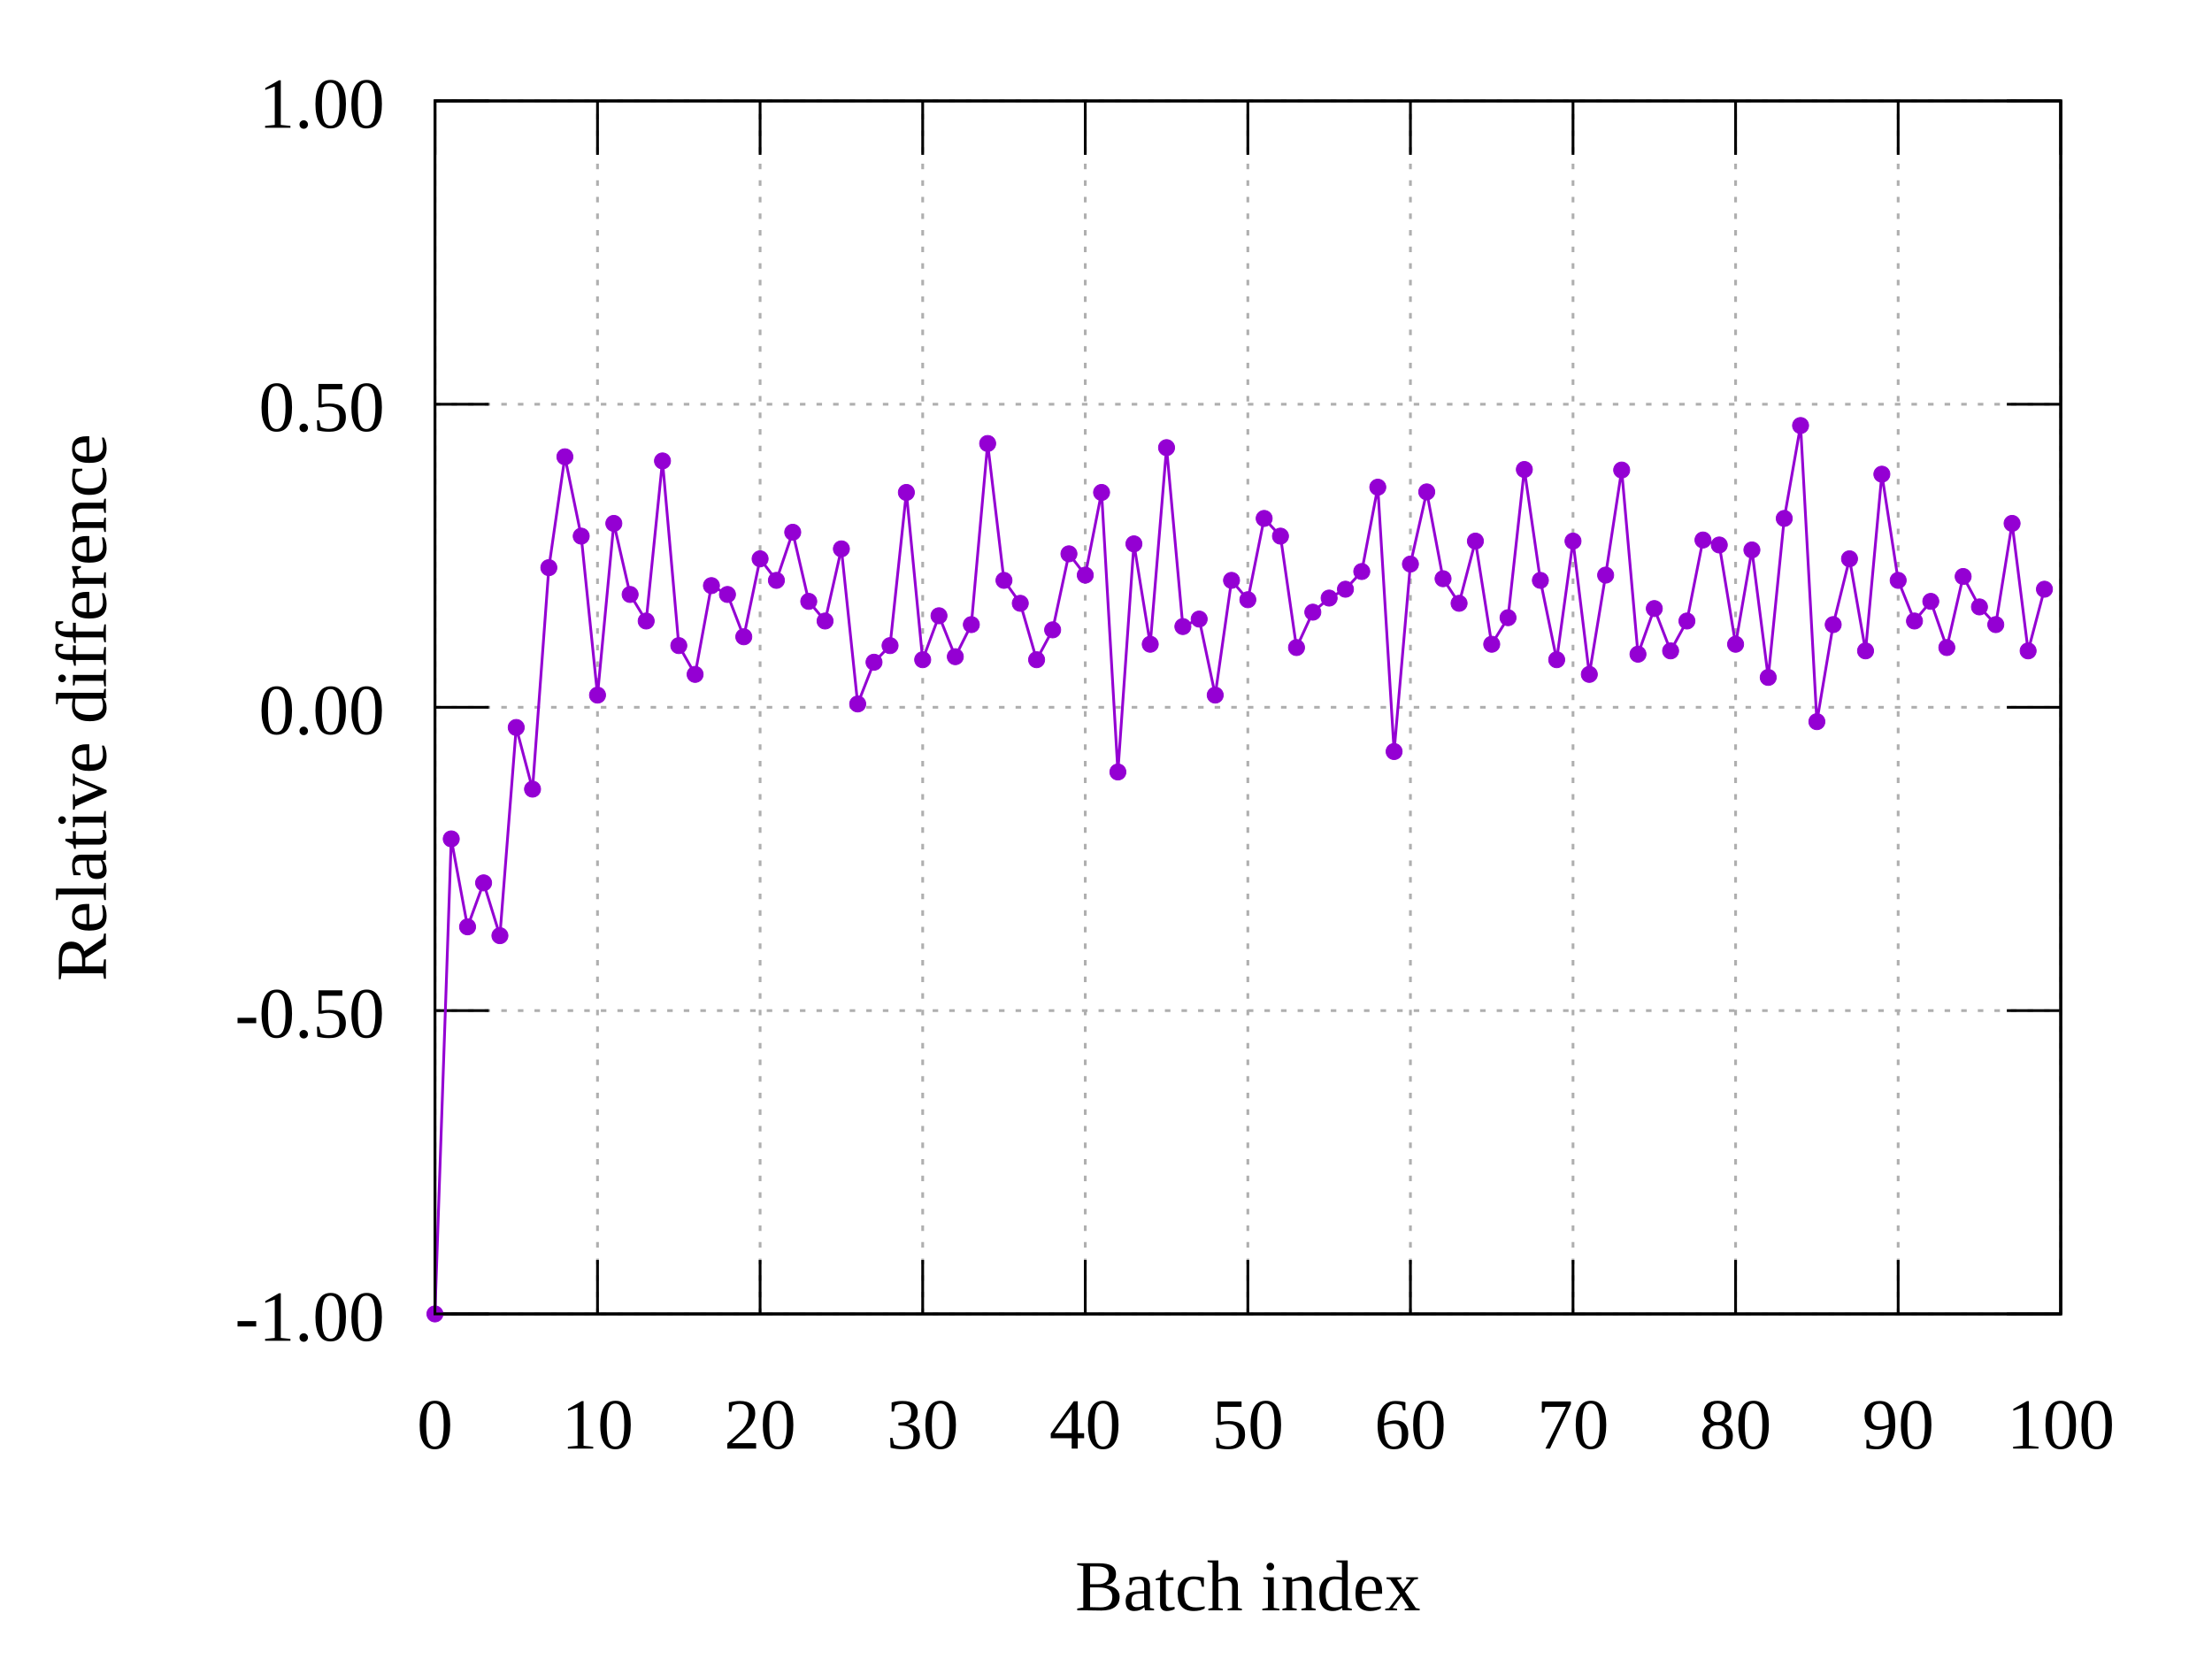
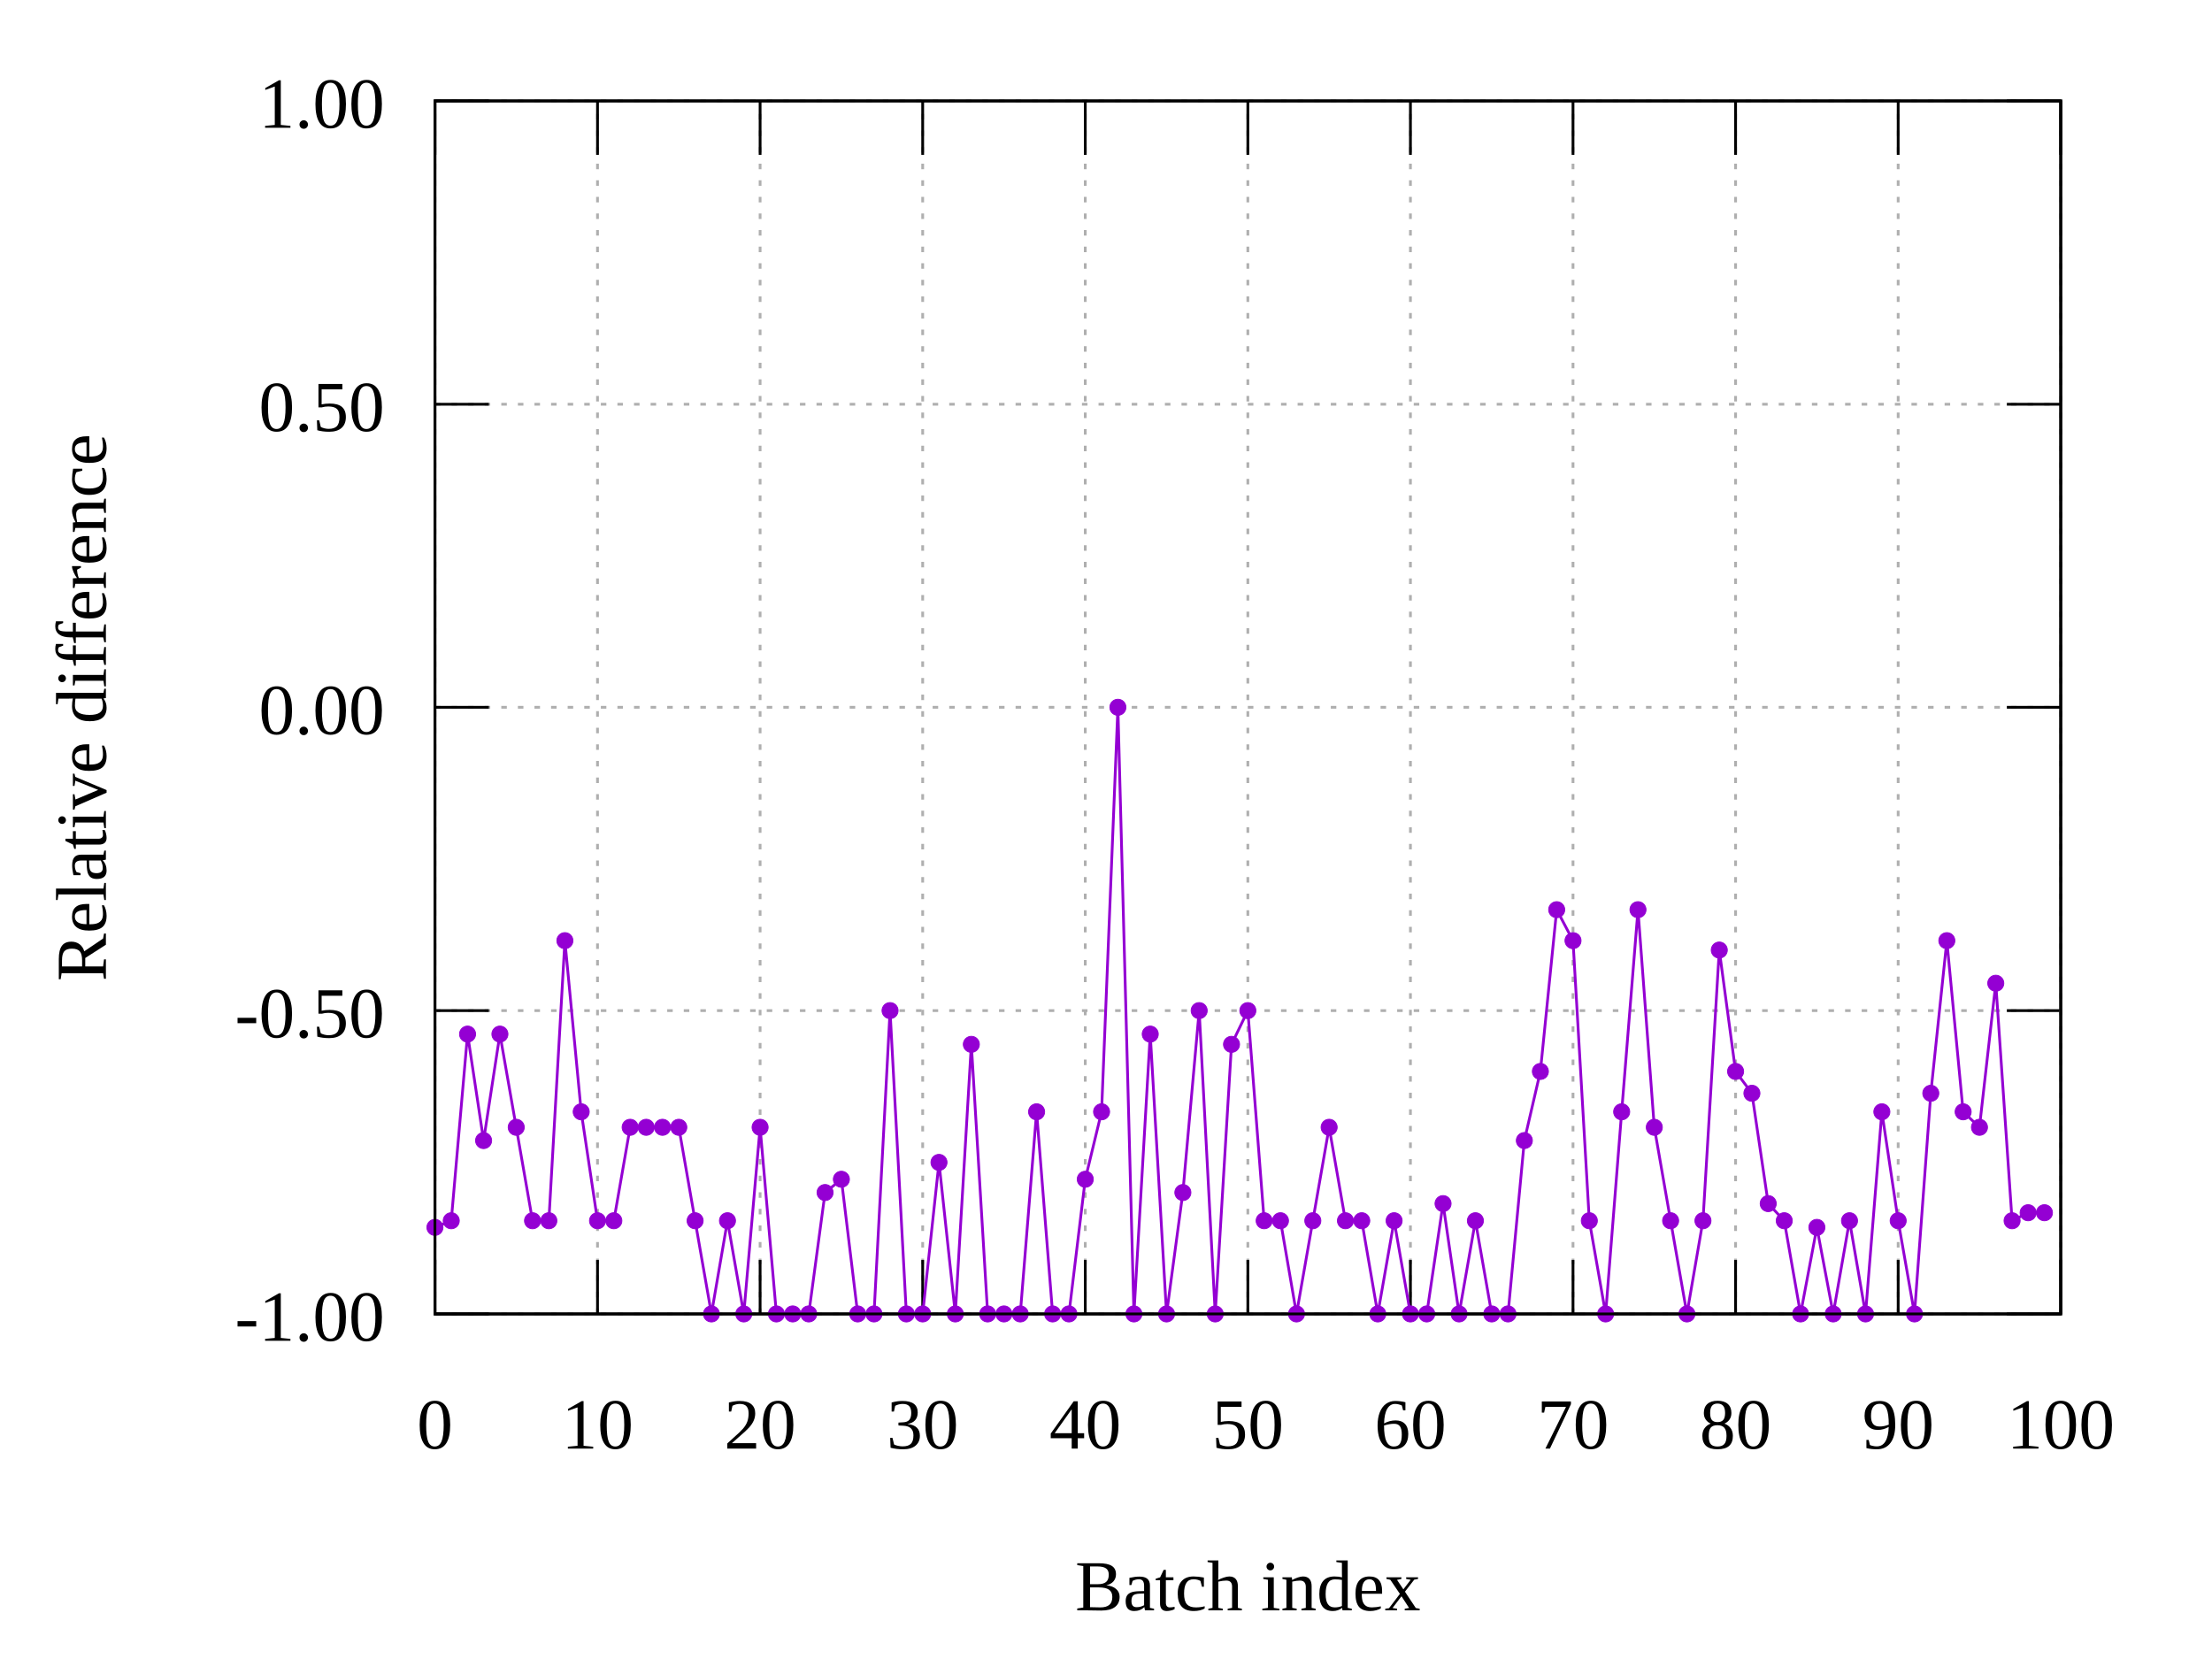
<svg xmlns="http://www.w3.org/2000/svg" xmlns:xlink="http://www.w3.org/1999/xlink" width="800" height="600" viewBox="0 0 800 600">
  <g id="gnuplot_canvas">
    <rect x="0" y="0" width="800" height="600" fill="none" />
    <defs>
      <circle id="gpDot" r="0.5" stroke-width="0.5" />
      <path id="gpPt0" stroke-width="0.103" stroke="currentColor" d="M-1,0 h2 M0,-1 v2" />
      <path id="gpPt1" stroke-width="0.103" stroke="currentColor" d="M-1,-1 L1,1 M1,-1 L-1,1" />
      <path id="gpPt2" stroke-width="0.103" stroke="currentColor" d="M-1,0 L1,0 M0,-1 L0,1 M-1,-1 L1,1 M-1,1 L1,-1" />
      <rect id="gpPt3" stroke-width="0.103" stroke="currentColor" x="-1" y="-1" width="2" height="2" />
      <rect id="gpPt4" stroke-width="0.103" stroke="currentColor" fill="currentColor" x="-1" y="-1" width="2" height="2" />
      <circle id="gpPt5" stroke-width="0.103" stroke="currentColor" cx="0" cy="0" r="1" />
      <use xlink:href="#gpPt5" id="gpPt6" fill="currentColor" stroke="none" />
      <path id="gpPt7" stroke-width="0.103" stroke="currentColor" d="M0,-1.33 L-1.33,0.67 L1.33,0.67 z" />
      <use xlink:href="#gpPt7" id="gpPt8" fill="currentColor" stroke="none" />
      <use xlink:href="#gpPt7" id="gpPt9" stroke="currentColor" transform="rotate(180)" />
      <use xlink:href="#gpPt9" id="gpPt10" fill="currentColor" stroke="none" />
      <use xlink:href="#gpPt3" id="gpPt11" stroke="currentColor" transform="rotate(45)" />
      <use xlink:href="#gpPt11" id="gpPt12" fill="currentColor" stroke="none" />
      <path id="gpPt13" stroke-width="0.103" stroke="currentColor" d="M0,1.330 L1.265,0.411 L0.782,-1.067 L-0.782,-1.076 L-1.265,0.411 z" />
      <use xlink:href="#gpPt13" id="gpPt14" fill="currentColor" stroke="none" />
      <filter id="textbox" filterUnits="objectBoundingBox" x="0" y="0" height="1" width="1">
        <feFlood flood-color="white" flood-opacity="1" result="bgnd" />
        <feComposite in="SourceGraphic" in2="bgnd" operator="atop" />
      </filter>
      <filter id="greybox" filterUnits="objectBoundingBox" x="0" y="0" height="1" width="1">
        <feFlood flood-color="lightgrey" flood-opacity="1" result="grey" />
        <feComposite in="SourceGraphic" in2="grey" operator="atop" />
      </filter>
    </defs>
    <g fill="none" color="white" stroke="currentColor" stroke-width="1.00" stroke-linecap="butt" stroke-linejoin="miter">
</g>
    <g fill="none" color="black" stroke="currentColor" stroke-width="1.00" stroke-linecap="butt" stroke-linejoin="miter">
</g>
    <g fill="none" color="gray" stroke="currentColor" stroke-width="1.00" stroke-linecap="butt" stroke-linejoin="miter">
      <path stroke="rgb(175, 175, 175)" stroke-dasharray="2,4" class="gridline" d="M157.3,475.2 L745.3,475.2  " />
    </g>
    <g fill="none" color="black" stroke="currentColor" stroke-width="1.00" stroke-linecap="butt" stroke-linejoin="miter">
      <path stroke="black" d="M157.3,475.2 L176.8,475.2 M745.3,475.2 L725.8,475.2  " />
      <g transform="translate(139.1,484.9)" stroke="none" fill="black" font-family="Times New Roman" font-size="26.00" text-anchor="end">
        <text>
          <tspan font-family="Times New Roman">-1.00</tspan>
        </text>
      </g>
    </g>
    <g fill="none" color="black" stroke="currentColor" stroke-width="1.00" stroke-linecap="butt" stroke-linejoin="miter">
</g>
    <g fill="none" color="gray" stroke="currentColor" stroke-width="1.00" stroke-linecap="butt" stroke-linejoin="miter">
      <path stroke="rgb(175, 175, 175)" stroke-dasharray="2,4" class="gridline" d="M157.3,365.5 L745.3,365.5  " />
    </g>
    <g fill="none" color="black" stroke="currentColor" stroke-width="1.00" stroke-linecap="butt" stroke-linejoin="miter">
      <path stroke="black" d="M157.3,365.5 L176.8,365.5 M745.3,365.5 L725.8,365.5  " />
      <g transform="translate(139.1,375.2)" stroke="none" fill="black" font-family="Times New Roman" font-size="26.00" text-anchor="end">
        <text>
          <tspan font-family="Times New Roman">-0.50</tspan>
        </text>
      </g>
    </g>
    <g fill="none" color="black" stroke="currentColor" stroke-width="1.00" stroke-linecap="butt" stroke-linejoin="miter">
</g>
    <g fill="none" color="gray" stroke="currentColor" stroke-width="1.00" stroke-linecap="butt" stroke-linejoin="miter">
      <path stroke="rgb(175, 175, 175)" stroke-dasharray="2,4" class="gridline" d="M157.3,255.8 L745.3,255.8  " />
    </g>
    <g fill="none" color="black" stroke="currentColor" stroke-width="1.00" stroke-linecap="butt" stroke-linejoin="miter">
      <path stroke="black" d="M157.3,255.8 L176.8,255.8 M745.3,255.8 L725.8,255.8  " />
      <g transform="translate(139.1,265.5)" stroke="none" fill="black" font-family="Times New Roman" font-size="26.00" text-anchor="end">
        <text>
          <tspan font-family="Times New Roman">0.00</tspan>
        </text>
      </g>
    </g>
    <g fill="none" color="black" stroke="currentColor" stroke-width="1.00" stroke-linecap="butt" stroke-linejoin="miter">
</g>
    <g fill="none" color="gray" stroke="currentColor" stroke-width="1.00" stroke-linecap="butt" stroke-linejoin="miter">
      <path stroke="rgb(175, 175, 175)" stroke-dasharray="2,4" class="gridline" d="M157.3,146.2 L745.3,146.2  " />
    </g>
    <g fill="none" color="black" stroke="currentColor" stroke-width="1.00" stroke-linecap="butt" stroke-linejoin="miter">
      <path stroke="black" d="M157.3,146.2 L176.8,146.2 M745.3,146.2 L725.8,146.2  " />
      <g transform="translate(139.1,155.9)" stroke="none" fill="black" font-family="Times New Roman" font-size="26.00" text-anchor="end">
        <text>
          <tspan font-family="Times New Roman">0.50</tspan>
        </text>
      </g>
    </g>
    <g fill="none" color="black" stroke="currentColor" stroke-width="1.00" stroke-linecap="butt" stroke-linejoin="miter">
</g>
    <g fill="none" color="gray" stroke="currentColor" stroke-width="1.00" stroke-linecap="butt" stroke-linejoin="miter">
      <path stroke="rgb(175, 175, 175)" stroke-dasharray="2,4" class="gridline" d="M157.3,36.5 L745.3,36.5  " />
    </g>
    <g fill="none" color="black" stroke="currentColor" stroke-width="1.00" stroke-linecap="butt" stroke-linejoin="miter">
      <path stroke="black" d="M157.3,36.5 L176.8,36.5 M745.3,36.5 L725.8,36.5  " />
      <g transform="translate(139.1,46.2)" stroke="none" fill="black" font-family="Times New Roman" font-size="26.00" text-anchor="end">
        <text>
          <tspan font-family="Times New Roman">1.00</tspan>
        </text>
      </g>
    </g>
    <g fill="none" color="black" stroke="currentColor" stroke-width="1.00" stroke-linecap="butt" stroke-linejoin="miter">
</g>
    <g fill="none" color="gray" stroke="currentColor" stroke-width="1.00" stroke-linecap="butt" stroke-linejoin="miter">
      <path stroke="rgb(175, 175, 175)" stroke-dasharray="2,4" class="gridline" d="M157.3,475.2 L157.3,36.5  " />
    </g>
    <g fill="none" color="black" stroke="currentColor" stroke-width="1.00" stroke-linecap="butt" stroke-linejoin="miter">
      <path stroke="black" d="M157.3,475.2 L157.3,455.7 M157.3,36.5 L157.3,56.0  " />
      <g transform="translate(157.3,523.9)" stroke="none" fill="black" font-family="Times New Roman" font-size="26.00" text-anchor="middle">
        <text>
          <tspan font-family="Times New Roman"> 0</tspan>
        </text>
      </g>
    </g>
    <g fill="none" color="black" stroke="currentColor" stroke-width="1.00" stroke-linecap="butt" stroke-linejoin="miter">
</g>
    <g fill="none" color="gray" stroke="currentColor" stroke-width="1.00" stroke-linecap="butt" stroke-linejoin="miter">
      <path stroke="rgb(175, 175, 175)" stroke-dasharray="2,4" class="gridline" d="M216.1,475.2 L216.1,36.5  " />
    </g>
    <g fill="none" color="black" stroke="currentColor" stroke-width="1.00" stroke-linecap="butt" stroke-linejoin="miter">
      <path stroke="black" d="M216.1,475.2 L216.1,455.7 M216.1,36.5 L216.1,56.0  " />
      <g transform="translate(216.1,523.9)" stroke="none" fill="black" font-family="Times New Roman" font-size="26.00" text-anchor="middle">
        <text>
          <tspan font-family="Times New Roman"> 10</tspan>
        </text>
      </g>
    </g>
    <g fill="none" color="black" stroke="currentColor" stroke-width="1.00" stroke-linecap="butt" stroke-linejoin="miter">
</g>
    <g fill="none" color="gray" stroke="currentColor" stroke-width="1.00" stroke-linecap="butt" stroke-linejoin="miter">
      <path stroke="rgb(175, 175, 175)" stroke-dasharray="2,4" class="gridline" d="M274.9,475.2 L274.9,36.5  " />
    </g>
    <g fill="none" color="black" stroke="currentColor" stroke-width="1.00" stroke-linecap="butt" stroke-linejoin="miter">
      <path stroke="black" d="M274.9,475.2 L274.9,455.7 M274.9,36.5 L274.9,56.0  " />
      <g transform="translate(274.9,523.9)" stroke="none" fill="black" font-family="Times New Roman" font-size="26.00" text-anchor="middle">
        <text>
          <tspan font-family="Times New Roman"> 20</tspan>
        </text>
      </g>
    </g>
    <g fill="none" color="black" stroke="currentColor" stroke-width="1.00" stroke-linecap="butt" stroke-linejoin="miter">
</g>
    <g fill="none" color="gray" stroke="currentColor" stroke-width="1.00" stroke-linecap="butt" stroke-linejoin="miter">
      <path stroke="rgb(175, 175, 175)" stroke-dasharray="2,4" class="gridline" d="M333.7,475.2 L333.7,36.5  " />
    </g>
    <g fill="none" color="black" stroke="currentColor" stroke-width="1.00" stroke-linecap="butt" stroke-linejoin="miter">
      <path stroke="black" d="M333.7,475.2 L333.7,455.7 M333.7,36.5 L333.7,56.0  " />
      <g transform="translate(333.7,523.9)" stroke="none" fill="black" font-family="Times New Roman" font-size="26.00" text-anchor="middle">
        <text>
          <tspan font-family="Times New Roman"> 30</tspan>
        </text>
      </g>
    </g>
    <g fill="none" color="black" stroke="currentColor" stroke-width="1.00" stroke-linecap="butt" stroke-linejoin="miter">
</g>
    <g fill="none" color="gray" stroke="currentColor" stroke-width="1.00" stroke-linecap="butt" stroke-linejoin="miter">
      <path stroke="rgb(175, 175, 175)" stroke-dasharray="2,4" class="gridline" d="M392.5,475.2 L392.5,36.5  " />
    </g>
    <g fill="none" color="black" stroke="currentColor" stroke-width="1.00" stroke-linecap="butt" stroke-linejoin="miter">
      <path stroke="black" d="M392.5,475.2 L392.5,455.7 M392.5,36.5 L392.5,56.0  " />
      <g transform="translate(392.5,523.9)" stroke="none" fill="black" font-family="Times New Roman" font-size="26.00" text-anchor="middle">
        <text>
          <tspan font-family="Times New Roman"> 40</tspan>
        </text>
      </g>
    </g>
    <g fill="none" color="black" stroke="currentColor" stroke-width="1.00" stroke-linecap="butt" stroke-linejoin="miter">
</g>
    <g fill="none" color="gray" stroke="currentColor" stroke-width="1.00" stroke-linecap="butt" stroke-linejoin="miter">
      <path stroke="rgb(175, 175, 175)" stroke-dasharray="2,4" class="gridline" d="M451.3,475.2 L451.3,36.5  " />
    </g>
    <g fill="none" color="black" stroke="currentColor" stroke-width="1.00" stroke-linecap="butt" stroke-linejoin="miter">
      <path stroke="black" d="M451.3,475.2 L451.3,455.7 M451.3,36.5 L451.3,56.0  " />
      <g transform="translate(451.3,523.9)" stroke="none" fill="black" font-family="Times New Roman" font-size="26.00" text-anchor="middle">
        <text>
          <tspan font-family="Times New Roman"> 50</tspan>
        </text>
      </g>
    </g>
    <g fill="none" color="black" stroke="currentColor" stroke-width="1.00" stroke-linecap="butt" stroke-linejoin="miter">
</g>
    <g fill="none" color="gray" stroke="currentColor" stroke-width="1.00" stroke-linecap="butt" stroke-linejoin="miter">
      <path stroke="rgb(175, 175, 175)" stroke-dasharray="2,4" class="gridline" d="M510.1,475.2 L510.1,36.5  " />
    </g>
    <g fill="none" color="black" stroke="currentColor" stroke-width="1.00" stroke-linecap="butt" stroke-linejoin="miter">
      <path stroke="black" d="M510.1,475.2 L510.1,455.7 M510.1,36.5 L510.1,56.0  " />
      <g transform="translate(510.1,523.9)" stroke="none" fill="black" font-family="Times New Roman" font-size="26.00" text-anchor="middle">
        <text>
          <tspan font-family="Times New Roman"> 60</tspan>
        </text>
      </g>
    </g>
    <g fill="none" color="black" stroke="currentColor" stroke-width="1.00" stroke-linecap="butt" stroke-linejoin="miter">
</g>
    <g fill="none" color="gray" stroke="currentColor" stroke-width="1.00" stroke-linecap="butt" stroke-linejoin="miter">
      <path stroke="rgb(175, 175, 175)" stroke-dasharray="2,4" class="gridline" d="M568.9,475.2 L568.9,36.5  " />
    </g>
    <g fill="none" color="black" stroke="currentColor" stroke-width="1.00" stroke-linecap="butt" stroke-linejoin="miter">
      <path stroke="black" d="M568.9,475.2 L568.9,455.7 M568.9,36.5 L568.9,56.0  " />
      <g transform="translate(568.9,523.9)" stroke="none" fill="black" font-family="Times New Roman" font-size="26.00" text-anchor="middle">
        <text>
          <tspan font-family="Times New Roman"> 70</tspan>
        </text>
      </g>
    </g>
    <g fill="none" color="black" stroke="currentColor" stroke-width="1.00" stroke-linecap="butt" stroke-linejoin="miter">
</g>
    <g fill="none" color="gray" stroke="currentColor" stroke-width="1.00" stroke-linecap="butt" stroke-linejoin="miter">
      <path stroke="rgb(175, 175, 175)" stroke-dasharray="2,4" class="gridline" d="M627.7,475.2 L627.7,56.0 L627.7,36.5  " />
    </g>
    <g fill="none" color="black" stroke="currentColor" stroke-width="1.00" stroke-linecap="butt" stroke-linejoin="miter">
      <path stroke="black" d="M627.7,475.2 L627.7,455.7 M627.7,36.5 L627.7,56.0  " />
      <g transform="translate(627.7,523.9)" stroke="none" fill="black" font-family="Times New Roman" font-size="26.00" text-anchor="middle">
        <text>
          <tspan font-family="Times New Roman"> 80</tspan>
        </text>
      </g>
    </g>
    <g fill="none" color="black" stroke="currentColor" stroke-width="1.00" stroke-linecap="butt" stroke-linejoin="miter">
</g>
    <g fill="none" color="gray" stroke="currentColor" stroke-width="1.00" stroke-linecap="butt" stroke-linejoin="miter">
      <path stroke="rgb(175, 175, 175)" stroke-dasharray="2,4" class="gridline" d="M686.5,475.2 L686.5,56.0 L686.5,36.5  " />
    </g>
    <g fill="none" color="black" stroke="currentColor" stroke-width="1.00" stroke-linecap="butt" stroke-linejoin="miter">
      <path stroke="black" d="M686.5,475.2 L686.5,455.7 M686.5,36.5 L686.5,56.0  " />
      <g transform="translate(686.5,523.9)" stroke="none" fill="black" font-family="Times New Roman" font-size="26.00" text-anchor="middle">
        <text>
          <tspan font-family="Times New Roman"> 90</tspan>
        </text>
      </g>
    </g>
    <g fill="none" color="black" stroke="currentColor" stroke-width="1.00" stroke-linecap="butt" stroke-linejoin="miter">
</g>
    <g fill="none" color="gray" stroke="currentColor" stroke-width="1.00" stroke-linecap="butt" stroke-linejoin="miter">
      <path stroke="rgb(175, 175, 175)" stroke-dasharray="2,4" class="gridline" d="M745.3,475.2 L745.3,36.5  " />
    </g>
    <g fill="none" color="black" stroke="currentColor" stroke-width="1.00" stroke-linecap="butt" stroke-linejoin="miter">
      <path stroke="black" d="M745.3,475.2 L745.3,455.7 M745.3,36.5 L745.3,56.0  " />
      <g transform="translate(745.3,523.9)" stroke="none" fill="black" font-family="Times New Roman" font-size="26.00" text-anchor="middle">
        <text>
          <tspan font-family="Times New Roman"> 100</tspan>
        </text>
      </g>
    </g>
    <g fill="none" color="black" stroke="currentColor" stroke-width="1.00" stroke-linecap="butt" stroke-linejoin="miter">
</g>
    <g fill="none" color="black" stroke="currentColor" stroke-width="1.00" stroke-linecap="butt" stroke-linejoin="miter">
      <path stroke="black" d="M157.3,36.5 L157.3,475.2 L745.3,475.2 L745.3,36.5 L157.3,36.5 Z  " />
    </g>
    <g fill="none" color="black" stroke="currentColor" stroke-width="1.00" stroke-linecap="butt" stroke-linejoin="miter">
      <g transform="translate(38.3,255.9) rotate(270)" stroke="none" fill="black" font-family="Times New Roman" font-size="26.00" text-anchor="middle">
        <text>
          <tspan font-family="Times New Roman">Relative difference</tspan>
        </text>
      </g>
    </g>
    <g fill="none" color="black" stroke="currentColor" stroke-width="1.00" stroke-linecap="butt" stroke-linejoin="miter">
      <g transform="translate(451.3,582.4)" stroke="none" fill="black" font-family="Times New Roman" font-size="26.00" text-anchor="middle">
        <text>
          <tspan font-family="Times New Roman">Batch index</tspan>
        </text>
      </g>
    </g>
    <g fill="none" color="black" stroke="currentColor" stroke-width="1.00" stroke-linecap="butt" stroke-linejoin="miter">
</g>
    <g id="gnuplot_plot_1">
      <g fill="none" color="black" stroke="currentColor" stroke-width="1.00" stroke-linecap="butt" stroke-linejoin="miter">
-         <path stroke="rgb(148,   0, 211)" d="M157.3,475.2 L163.2,303.4 L169.1,335.2 L174.9,319.3 L180.8,338.4 L186.7,263.1 L192.6,285.4 L198.5,205.3   L204.3,165.2 L210.2,193.9 L216.1,251.4 L222.0,189.3 L227.9,215.0 L233.7,224.6 L239.6,166.7 L245.5,233.5   L251.4,243.9 L257.3,211.8 L263.1,215.0 L269.0,230.3 L274.9,202.1 L280.8,209.9 L286.7,192.5 L292.5,217.5   L298.4,224.6 L304.3,198.5 L310.2,254.6 L316.1,239.5 L321.9,233.5 L327.8,178.1 L333.7,238.6 L339.6,222.7   L345.5,237.5 L351.3,225.9 L357.2,160.4 L363.1,209.9 L369.0,218.2 L374.9,238.6 L380.7,227.8 L386.6,200.3   L392.5,208.0 L398.4,178.1 L404.3,279.2 L410.1,196.7 L416.0,233.0 L421.9,161.9 L427.8,226.6 L433.7,223.9   L439.5,251.4 L445.4,209.9 L451.3,216.9 L457.2,187.5 L463.1,193.9 L468.9,234.2 L474.8,221.4 L480.7,216.3   L486.6,213.1 L492.5,206.7 L498.3,176.2 L504.2,271.8 L510.1,204.0 L516.0,177.9 L521.9,209.3 L527.7,218.2   L533.6,195.7 L539.5,233.0 L545.4,223.4 L551.3,169.8 L557.1,209.9 L563.0,238.6 L568.9,195.7 L574.8,243.9   L580.7,208.0 L586.5,170.0 L592.4,236.6 L598.3,220.1 L604.2,235.4 L610.1,224.6 L615.9,195.3 L621.8,197.1   L627.7,233.0 L633.6,198.9 L639.5,245.0 L645.3,187.5 L651.2,153.9 L657.1,261.0 L663.0,225.9 L668.9,202.1   L674.7,235.4 L680.6,171.5 L686.5,209.9 L692.4,224.6 L698.3,217.5 L704.1,234.2 L710.0,208.5 L715.9,219.5   L721.8,225.9 L727.7,189.3 L733.5,235.4 L739.4,213.1  " />
-         <use xlink:href="#gpPt6" transform="translate(157.3,475.2) scale(2.92)" color="rgb(148,   0, 211)" />
-         <use xlink:href="#gpPt6" transform="translate(163.2,303.4) scale(2.92)" color="rgb(148,   0, 211)" />
-         <use xlink:href="#gpPt6" transform="translate(169.1,335.2) scale(2.92)" color="rgb(148,   0, 211)" />
-         <use xlink:href="#gpPt6" transform="translate(174.9,319.3) scale(2.92)" color="rgb(148,   0, 211)" />
-         <use xlink:href="#gpPt6" transform="translate(180.8,338.4) scale(2.92)" color="rgb(148,   0, 211)" />
-         <use xlink:href="#gpPt6" transform="translate(186.7,263.1) scale(2.92)" color="rgb(148,   0, 211)" />
-         <use xlink:href="#gpPt6" transform="translate(192.6,285.4) scale(2.92)" color="rgb(148,   0, 211)" />
-         <use xlink:href="#gpPt6" transform="translate(198.5,205.3) scale(2.92)" color="rgb(148,   0, 211)" />
-         <use xlink:href="#gpPt6" transform="translate(204.3,165.2) scale(2.92)" color="rgb(148,   0, 211)" />
-         <use xlink:href="#gpPt6" transform="translate(210.2,193.9) scale(2.92)" color="rgb(148,   0, 211)" />
-         <use xlink:href="#gpPt6" transform="translate(216.1,251.4) scale(2.92)" color="rgb(148,   0, 211)" />
-         <use xlink:href="#gpPt6" transform="translate(222.0,189.3) scale(2.92)" color="rgb(148,   0, 211)" />
-         <use xlink:href="#gpPt6" transform="translate(227.9,215.0) scale(2.92)" color="rgb(148,   0, 211)" />
-         <use xlink:href="#gpPt6" transform="translate(233.7,224.6) scale(2.92)" color="rgb(148,   0, 211)" />
-         <use xlink:href="#gpPt6" transform="translate(239.6,166.7) scale(2.92)" color="rgb(148,   0, 211)" />
-         <use xlink:href="#gpPt6" transform="translate(245.5,233.5) scale(2.92)" color="rgb(148,   0, 211)" />
-         <use xlink:href="#gpPt6" transform="translate(251.4,243.9) scale(2.92)" color="rgb(148,   0, 211)" />
-         <use xlink:href="#gpPt6" transform="translate(257.3,211.8) scale(2.92)" color="rgb(148,   0, 211)" />
-         <use xlink:href="#gpPt6" transform="translate(263.1,215.0) scale(2.92)" color="rgb(148,   0, 211)" />
-         <use xlink:href="#gpPt6" transform="translate(269.0,230.3) scale(2.92)" color="rgb(148,   0, 211)" />
-         <use xlink:href="#gpPt6" transform="translate(274.9,202.1) scale(2.92)" color="rgb(148,   0, 211)" />
-         <use xlink:href="#gpPt6" transform="translate(280.8,209.9) scale(2.92)" color="rgb(148,   0, 211)" />
-         <use xlink:href="#gpPt6" transform="translate(286.7,192.5) scale(2.92)" color="rgb(148,   0, 211)" />
-         <use xlink:href="#gpPt6" transform="translate(292.5,217.5) scale(2.92)" color="rgb(148,   0, 211)" />
-         <use xlink:href="#gpPt6" transform="translate(298.4,224.6) scale(2.92)" color="rgb(148,   0, 211)" />
-         <use xlink:href="#gpPt6" transform="translate(304.3,198.5) scale(2.92)" color="rgb(148,   0, 211)" />
-         <use xlink:href="#gpPt6" transform="translate(310.2,254.6) scale(2.92)" color="rgb(148,   0, 211)" />
-         <use xlink:href="#gpPt6" transform="translate(316.1,239.5) scale(2.92)" color="rgb(148,   0, 211)" />
-         <use xlink:href="#gpPt6" transform="translate(321.9,233.5) scale(2.92)" color="rgb(148,   0, 211)" />
-         <use xlink:href="#gpPt6" transform="translate(327.8,178.1) scale(2.92)" color="rgb(148,   0, 211)" />
-         <use xlink:href="#gpPt6" transform="translate(333.7,238.6) scale(2.92)" color="rgb(148,   0, 211)" />
-         <use xlink:href="#gpPt6" transform="translate(339.6,222.7) scale(2.92)" color="rgb(148,   0, 211)" />
-         <use xlink:href="#gpPt6" transform="translate(345.5,237.5) scale(2.92)" color="rgb(148,   0, 211)" />
-         <use xlink:href="#gpPt6" transform="translate(351.3,225.9) scale(2.92)" color="rgb(148,   0, 211)" />
-         <use xlink:href="#gpPt6" transform="translate(357.2,160.4) scale(2.92)" color="rgb(148,   0, 211)" />
-         <use xlink:href="#gpPt6" transform="translate(363.1,209.9) scale(2.92)" color="rgb(148,   0, 211)" />
-         <use xlink:href="#gpPt6" transform="translate(369.0,218.2) scale(2.92)" color="rgb(148,   0, 211)" />
-         <use xlink:href="#gpPt6" transform="translate(374.9,238.6) scale(2.92)" color="rgb(148,   0, 211)" />
-         <use xlink:href="#gpPt6" transform="translate(380.7,227.8) scale(2.92)" color="rgb(148,   0, 211)" />
-         <use xlink:href="#gpPt6" transform="translate(386.6,200.3) scale(2.92)" color="rgb(148,   0, 211)" />
-         <use xlink:href="#gpPt6" transform="translate(392.5,208.0) scale(2.92)" color="rgb(148,   0, 211)" />
-         <use xlink:href="#gpPt6" transform="translate(398.4,178.1) scale(2.92)" color="rgb(148,   0, 211)" />
-         <use xlink:href="#gpPt6" transform="translate(404.3,279.2) scale(2.92)" color="rgb(148,   0, 211)" />
-         <use xlink:href="#gpPt6" transform="translate(410.1,196.7) scale(2.92)" color="rgb(148,   0, 211)" />
-         <use xlink:href="#gpPt6" transform="translate(416.0,233.0) scale(2.92)" color="rgb(148,   0, 211)" />
-         <use xlink:href="#gpPt6" transform="translate(421.9,161.9) scale(2.92)" color="rgb(148,   0, 211)" />
-         <use xlink:href="#gpPt6" transform="translate(427.8,226.6) scale(2.92)" color="rgb(148,   0, 211)" />
-         <use xlink:href="#gpPt6" transform="translate(433.7,223.9) scale(2.92)" color="rgb(148,   0, 211)" />
-         <use xlink:href="#gpPt6" transform="translate(439.5,251.4) scale(2.92)" color="rgb(148,   0, 211)" />
-         <use xlink:href="#gpPt6" transform="translate(445.4,209.9) scale(2.92)" color="rgb(148,   0, 211)" />
-         <use xlink:href="#gpPt6" transform="translate(451.3,216.9) scale(2.92)" color="rgb(148,   0, 211)" />
-         <use xlink:href="#gpPt6" transform="translate(457.2,187.5) scale(2.92)" color="rgb(148,   0, 211)" />
-         <use xlink:href="#gpPt6" transform="translate(463.1,193.9) scale(2.92)" color="rgb(148,   0, 211)" />
-         <use xlink:href="#gpPt6" transform="translate(468.9,234.2) scale(2.92)" color="rgb(148,   0, 211)" />
-         <use xlink:href="#gpPt6" transform="translate(474.8,221.4) scale(2.92)" color="rgb(148,   0, 211)" />
-         <use xlink:href="#gpPt6" transform="translate(480.7,216.3) scale(2.92)" color="rgb(148,   0, 211)" />
-         <use xlink:href="#gpPt6" transform="translate(486.6,213.1) scale(2.92)" color="rgb(148,   0, 211)" />
-         <use xlink:href="#gpPt6" transform="translate(492.5,206.7) scale(2.92)" color="rgb(148,   0, 211)" />
-         <use xlink:href="#gpPt6" transform="translate(498.3,176.2) scale(2.92)" color="rgb(148,   0, 211)" />
-         <use xlink:href="#gpPt6" transform="translate(504.2,271.8) scale(2.92)" color="rgb(148,   0, 211)" />
-         <use xlink:href="#gpPt6" transform="translate(510.1,204.0) scale(2.92)" color="rgb(148,   0, 211)" />
-         <use xlink:href="#gpPt6" transform="translate(516.0,177.9) scale(2.92)" color="rgb(148,   0, 211)" />
-         <use xlink:href="#gpPt6" transform="translate(521.9,209.3) scale(2.92)" color="rgb(148,   0, 211)" />
-         <use xlink:href="#gpPt6" transform="translate(527.7,218.2) scale(2.92)" color="rgb(148,   0, 211)" />
-         <use xlink:href="#gpPt6" transform="translate(533.6,195.7) scale(2.92)" color="rgb(148,   0, 211)" />
-         <use xlink:href="#gpPt6" transform="translate(539.5,233.0) scale(2.92)" color="rgb(148,   0, 211)" />
-         <use xlink:href="#gpPt6" transform="translate(545.4,223.4) scale(2.92)" color="rgb(148,   0, 211)" />
-         <use xlink:href="#gpPt6" transform="translate(551.3,169.8) scale(2.92)" color="rgb(148,   0, 211)" />
-         <use xlink:href="#gpPt6" transform="translate(557.1,209.9) scale(2.92)" color="rgb(148,   0, 211)" />
-         <use xlink:href="#gpPt6" transform="translate(563.0,238.6) scale(2.92)" color="rgb(148,   0, 211)" />
-         <use xlink:href="#gpPt6" transform="translate(568.9,195.7) scale(2.92)" color="rgb(148,   0, 211)" />
-         <use xlink:href="#gpPt6" transform="translate(574.8,243.9) scale(2.92)" color="rgb(148,   0, 211)" />
-         <use xlink:href="#gpPt6" transform="translate(580.7,208.0) scale(2.92)" color="rgb(148,   0, 211)" />
-         <use xlink:href="#gpPt6" transform="translate(586.5,170.0) scale(2.92)" color="rgb(148,   0, 211)" />
-         <use xlink:href="#gpPt6" transform="translate(592.4,236.6) scale(2.92)" color="rgb(148,   0, 211)" />
-         <use xlink:href="#gpPt6" transform="translate(598.3,220.1) scale(2.92)" color="rgb(148,   0, 211)" />
-         <use xlink:href="#gpPt6" transform="translate(604.2,235.4) scale(2.92)" color="rgb(148,   0, 211)" />
-         <use xlink:href="#gpPt6" transform="translate(610.1,224.6) scale(2.92)" color="rgb(148,   0, 211)" />
-         <use xlink:href="#gpPt6" transform="translate(615.9,195.3) scale(2.92)" color="rgb(148,   0, 211)" />
-         <use xlink:href="#gpPt6" transform="translate(621.8,197.1) scale(2.92)" color="rgb(148,   0, 211)" />
-         <use xlink:href="#gpPt6" transform="translate(627.7,233.0) scale(2.92)" color="rgb(148,   0, 211)" />
-         <use xlink:href="#gpPt6" transform="translate(633.6,198.9) scale(2.92)" color="rgb(148,   0, 211)" />
-         <use xlink:href="#gpPt6" transform="translate(639.5,245.0) scale(2.92)" color="rgb(148,   0, 211)" />
-         <use xlink:href="#gpPt6" transform="translate(645.3,187.5) scale(2.92)" color="rgb(148,   0, 211)" />
-         <use xlink:href="#gpPt6" transform="translate(651.2,153.9) scale(2.92)" color="rgb(148,   0, 211)" />
-         <use xlink:href="#gpPt6" transform="translate(657.1,261.0) scale(2.92)" color="rgb(148,   0, 211)" />
-         <use xlink:href="#gpPt6" transform="translate(663.0,225.9) scale(2.92)" color="rgb(148,   0, 211)" />
-         <use xlink:href="#gpPt6" transform="translate(668.9,202.1) scale(2.92)" color="rgb(148,   0, 211)" />
-         <use xlink:href="#gpPt6" transform="translate(674.7,235.4) scale(2.92)" color="rgb(148,   0, 211)" />
-         <use xlink:href="#gpPt6" transform="translate(680.6,171.5) scale(2.92)" color="rgb(148,   0, 211)" />
-         <use xlink:href="#gpPt6" transform="translate(686.5,209.9) scale(2.92)" color="rgb(148,   0, 211)" />
-         <use xlink:href="#gpPt6" transform="translate(692.4,224.6) scale(2.92)" color="rgb(148,   0, 211)" />
-         <use xlink:href="#gpPt6" transform="translate(698.3,217.5) scale(2.92)" color="rgb(148,   0, 211)" />
-         <use xlink:href="#gpPt6" transform="translate(704.1,234.2) scale(2.92)" color="rgb(148,   0, 211)" />
-         <use xlink:href="#gpPt6" transform="translate(710.0,208.5) scale(2.92)" color="rgb(148,   0, 211)" />
-         <use xlink:href="#gpPt6" transform="translate(715.9,219.5) scale(2.92)" color="rgb(148,   0, 211)" />
-         <use xlink:href="#gpPt6" transform="translate(721.8,225.9) scale(2.92)" color="rgb(148,   0, 211)" />
-         <use xlink:href="#gpPt6" transform="translate(727.7,189.3) scale(2.92)" color="rgb(148,   0, 211)" />
-         <use xlink:href="#gpPt6" transform="translate(733.5,235.4) scale(2.92)" color="rgb(148,   0, 211)" />
-         <use xlink:href="#gpPt6" transform="translate(739.4,213.1) scale(2.92)" color="rgb(148,   0, 211)" />
+         <path stroke="rgb(148,   0, 211)" d="M157.3,443.9 L163.2,441.5 L169.1,374.0 L174.9,412.5 L180.8,374.0 L186.7,407.7 L192.6,441.5 L198.5,441.5   L204.3,340.2 L210.2,402.1 L216.1,441.5 L222.0,441.5 L227.9,407.7 L233.7,407.7 L239.6,407.7 L245.5,407.7   L251.4,441.5 L257.3,475.2 L263.1,441.5 L269.0,475.2 L274.9,407.7 L280.8,475.2 L286.7,475.2 L292.5,475.2   L298.4,431.3 L304.3,426.5 L310.2,475.2 L316.1,475.2 L321.9,365.5 L327.8,475.2 L333.7,475.2 L339.6,420.4   L345.5,475.2 L351.3,377.7 L357.2,475.2 L363.1,475.2 L369.0,475.2 L374.9,402.1 L380.7,475.2 L386.6,475.2   L392.5,426.5 L398.4,402.1 L404.3,255.8 L410.1,475.2 L416.0,374.0 L421.9,475.2 L427.8,431.3 L433.7,365.5   L439.5,475.2 L445.4,377.7 L451.3,365.5 L457.2,441.5 L463.1,441.5 L468.9,475.2 L474.8,441.5 L480.7,407.7   L486.6,441.5 L492.5,441.5 L498.3,475.2 L504.2,441.5 L510.1,475.2 L516.0,475.2 L521.9,435.3 L527.7,475.2   L533.6,441.5 L539.5,475.2 L545.4,475.2 L551.3,412.5 L557.1,387.5 L563.0,329.0 L568.9,340.2 L574.8,441.5   L580.7,475.2 L586.5,402.1 L592.4,329.0 L598.3,407.7 L604.2,441.5 L610.1,475.2 L615.9,441.5 L621.8,343.6   L627.7,387.5 L633.6,395.4 L639.5,435.3 L645.3,441.5 L651.2,475.2 L657.1,443.9 L663.0,475.2 L668.9,441.5   L674.7,475.2 L680.6,402.1 L686.5,441.5 L692.4,475.2 L698.3,395.4 L704.1,340.2 L710.0,402.1 L715.9,407.7   L721.8,355.6 L727.7,441.5 L733.5,438.6 L739.4,438.6  " />
+         <use xlink:href="#gpPt6" transform="translate(157.3,443.9) scale(2.92)" color="rgb(148,   0, 211)" />
+         <use xlink:href="#gpPt6" transform="translate(163.2,441.5) scale(2.92)" color="rgb(148,   0, 211)" />
+         <use xlink:href="#gpPt6" transform="translate(169.1,374.0) scale(2.92)" color="rgb(148,   0, 211)" />
+         <use xlink:href="#gpPt6" transform="translate(174.9,412.5) scale(2.92)" color="rgb(148,   0, 211)" />
+         <use xlink:href="#gpPt6" transform="translate(180.8,374.0) scale(2.92)" color="rgb(148,   0, 211)" />
+         <use xlink:href="#gpPt6" transform="translate(186.7,407.7) scale(2.92)" color="rgb(148,   0, 211)" />
+         <use xlink:href="#gpPt6" transform="translate(192.6,441.5) scale(2.92)" color="rgb(148,   0, 211)" />
+         <use xlink:href="#gpPt6" transform="translate(198.5,441.5) scale(2.92)" color="rgb(148,   0, 211)" />
+         <use xlink:href="#gpPt6" transform="translate(204.3,340.2) scale(2.92)" color="rgb(148,   0, 211)" />
+         <use xlink:href="#gpPt6" transform="translate(210.2,402.1) scale(2.92)" color="rgb(148,   0, 211)" />
+         <use xlink:href="#gpPt6" transform="translate(216.1,441.5) scale(2.92)" color="rgb(148,   0, 211)" />
+         <use xlink:href="#gpPt6" transform="translate(222.0,441.5) scale(2.92)" color="rgb(148,   0, 211)" />
+         <use xlink:href="#gpPt6" transform="translate(227.9,407.7) scale(2.92)" color="rgb(148,   0, 211)" />
+         <use xlink:href="#gpPt6" transform="translate(233.7,407.7) scale(2.92)" color="rgb(148,   0, 211)" />
+         <use xlink:href="#gpPt6" transform="translate(239.6,407.7) scale(2.92)" color="rgb(148,   0, 211)" />
+         <use xlink:href="#gpPt6" transform="translate(245.5,407.7) scale(2.92)" color="rgb(148,   0, 211)" />
+         <use xlink:href="#gpPt6" transform="translate(251.4,441.5) scale(2.92)" color="rgb(148,   0, 211)" />
+         <use xlink:href="#gpPt6" transform="translate(257.3,475.2) scale(2.92)" color="rgb(148,   0, 211)" />
+         <use xlink:href="#gpPt6" transform="translate(263.1,441.5) scale(2.92)" color="rgb(148,   0, 211)" />
+         <use xlink:href="#gpPt6" transform="translate(269.0,475.2) scale(2.92)" color="rgb(148,   0, 211)" />
+         <use xlink:href="#gpPt6" transform="translate(274.9,407.7) scale(2.92)" color="rgb(148,   0, 211)" />
+         <use xlink:href="#gpPt6" transform="translate(280.8,475.2) scale(2.92)" color="rgb(148,   0, 211)" />
+         <use xlink:href="#gpPt6" transform="translate(286.7,475.2) scale(2.92)" color="rgb(148,   0, 211)" />
+         <use xlink:href="#gpPt6" transform="translate(292.5,475.2) scale(2.92)" color="rgb(148,   0, 211)" />
+         <use xlink:href="#gpPt6" transform="translate(298.4,431.3) scale(2.92)" color="rgb(148,   0, 211)" />
+         <use xlink:href="#gpPt6" transform="translate(304.3,426.5) scale(2.92)" color="rgb(148,   0, 211)" />
+         <use xlink:href="#gpPt6" transform="translate(310.2,475.2) scale(2.92)" color="rgb(148,   0, 211)" />
+         <use xlink:href="#gpPt6" transform="translate(316.1,475.2) scale(2.92)" color="rgb(148,   0, 211)" />
+         <use xlink:href="#gpPt6" transform="translate(321.9,365.5) scale(2.92)" color="rgb(148,   0, 211)" />
+         <use xlink:href="#gpPt6" transform="translate(327.8,475.2) scale(2.92)" color="rgb(148,   0, 211)" />
+         <use xlink:href="#gpPt6" transform="translate(333.7,475.2) scale(2.92)" color="rgb(148,   0, 211)" />
+         <use xlink:href="#gpPt6" transform="translate(339.6,420.4) scale(2.92)" color="rgb(148,   0, 211)" />
+         <use xlink:href="#gpPt6" transform="translate(345.5,475.2) scale(2.92)" color="rgb(148,   0, 211)" />
+         <use xlink:href="#gpPt6" transform="translate(351.3,377.7) scale(2.92)" color="rgb(148,   0, 211)" />
+         <use xlink:href="#gpPt6" transform="translate(357.2,475.2) scale(2.92)" color="rgb(148,   0, 211)" />
+         <use xlink:href="#gpPt6" transform="translate(363.1,475.2) scale(2.92)" color="rgb(148,   0, 211)" />
+         <use xlink:href="#gpPt6" transform="translate(369.0,475.2) scale(2.92)" color="rgb(148,   0, 211)" />
+         <use xlink:href="#gpPt6" transform="translate(374.9,402.1) scale(2.92)" color="rgb(148,   0, 211)" />
+         <use xlink:href="#gpPt6" transform="translate(380.7,475.2) scale(2.92)" color="rgb(148,   0, 211)" />
+         <use xlink:href="#gpPt6" transform="translate(386.6,475.2) scale(2.92)" color="rgb(148,   0, 211)" />
+         <use xlink:href="#gpPt6" transform="translate(392.5,426.5) scale(2.92)" color="rgb(148,   0, 211)" />
+         <use xlink:href="#gpPt6" transform="translate(398.4,402.1) scale(2.92)" color="rgb(148,   0, 211)" />
+         <use xlink:href="#gpPt6" transform="translate(404.3,255.8) scale(2.92)" color="rgb(148,   0, 211)" />
+         <use xlink:href="#gpPt6" transform="translate(410.1,475.2) scale(2.92)" color="rgb(148,   0, 211)" />
+         <use xlink:href="#gpPt6" transform="translate(416.0,374.0) scale(2.92)" color="rgb(148,   0, 211)" />
+         <use xlink:href="#gpPt6" transform="translate(421.9,475.2) scale(2.92)" color="rgb(148,   0, 211)" />
+         <use xlink:href="#gpPt6" transform="translate(427.8,431.3) scale(2.92)" color="rgb(148,   0, 211)" />
+         <use xlink:href="#gpPt6" transform="translate(433.7,365.5) scale(2.92)" color="rgb(148,   0, 211)" />
+         <use xlink:href="#gpPt6" transform="translate(439.5,475.2) scale(2.92)" color="rgb(148,   0, 211)" />
+         <use xlink:href="#gpPt6" transform="translate(445.4,377.7) scale(2.92)" color="rgb(148,   0, 211)" />
+         <use xlink:href="#gpPt6" transform="translate(451.3,365.5) scale(2.92)" color="rgb(148,   0, 211)" />
+         <use xlink:href="#gpPt6" transform="translate(457.2,441.5) scale(2.92)" color="rgb(148,   0, 211)" />
+         <use xlink:href="#gpPt6" transform="translate(463.1,441.5) scale(2.92)" color="rgb(148,   0, 211)" />
+         <use xlink:href="#gpPt6" transform="translate(468.9,475.2) scale(2.92)" color="rgb(148,   0, 211)" />
+         <use xlink:href="#gpPt6" transform="translate(474.8,441.5) scale(2.92)" color="rgb(148,   0, 211)" />
+         <use xlink:href="#gpPt6" transform="translate(480.7,407.7) scale(2.92)" color="rgb(148,   0, 211)" />
+         <use xlink:href="#gpPt6" transform="translate(486.6,441.5) scale(2.92)" color="rgb(148,   0, 211)" />
+         <use xlink:href="#gpPt6" transform="translate(492.5,441.5) scale(2.92)" color="rgb(148,   0, 211)" />
+         <use xlink:href="#gpPt6" transform="translate(498.3,475.2) scale(2.92)" color="rgb(148,   0, 211)" />
+         <use xlink:href="#gpPt6" transform="translate(504.2,441.5) scale(2.92)" color="rgb(148,   0, 211)" />
+         <use xlink:href="#gpPt6" transform="translate(510.1,475.2) scale(2.92)" color="rgb(148,   0, 211)" />
+         <use xlink:href="#gpPt6" transform="translate(516.0,475.2) scale(2.92)" color="rgb(148,   0, 211)" />
+         <use xlink:href="#gpPt6" transform="translate(521.9,435.3) scale(2.92)" color="rgb(148,   0, 211)" />
+         <use xlink:href="#gpPt6" transform="translate(527.7,475.2) scale(2.92)" color="rgb(148,   0, 211)" />
+         <use xlink:href="#gpPt6" transform="translate(533.6,441.5) scale(2.92)" color="rgb(148,   0, 211)" />
+         <use xlink:href="#gpPt6" transform="translate(539.5,475.2) scale(2.92)" color="rgb(148,   0, 211)" />
+         <use xlink:href="#gpPt6" transform="translate(545.4,475.2) scale(2.92)" color="rgb(148,   0, 211)" />
+         <use xlink:href="#gpPt6" transform="translate(551.3,412.5) scale(2.92)" color="rgb(148,   0, 211)" />
+         <use xlink:href="#gpPt6" transform="translate(557.1,387.5) scale(2.92)" color="rgb(148,   0, 211)" />
+         <use xlink:href="#gpPt6" transform="translate(563.0,329.0) scale(2.92)" color="rgb(148,   0, 211)" />
+         <use xlink:href="#gpPt6" transform="translate(568.9,340.2) scale(2.92)" color="rgb(148,   0, 211)" />
+         <use xlink:href="#gpPt6" transform="translate(574.8,441.5) scale(2.92)" color="rgb(148,   0, 211)" />
+         <use xlink:href="#gpPt6" transform="translate(580.7,475.2) scale(2.92)" color="rgb(148,   0, 211)" />
+         <use xlink:href="#gpPt6" transform="translate(586.5,402.1) scale(2.92)" color="rgb(148,   0, 211)" />
+         <use xlink:href="#gpPt6" transform="translate(592.4,329.0) scale(2.92)" color="rgb(148,   0, 211)" />
+         <use xlink:href="#gpPt6" transform="translate(598.3,407.7) scale(2.92)" color="rgb(148,   0, 211)" />
+         <use xlink:href="#gpPt6" transform="translate(604.2,441.5) scale(2.92)" color="rgb(148,   0, 211)" />
+         <use xlink:href="#gpPt6" transform="translate(610.1,475.2) scale(2.92)" color="rgb(148,   0, 211)" />
+         <use xlink:href="#gpPt6" transform="translate(615.9,441.5) scale(2.92)" color="rgb(148,   0, 211)" />
+         <use xlink:href="#gpPt6" transform="translate(621.8,343.6) scale(2.92)" color="rgb(148,   0, 211)" />
+         <use xlink:href="#gpPt6" transform="translate(627.7,387.5) scale(2.92)" color="rgb(148,   0, 211)" />
+         <use xlink:href="#gpPt6" transform="translate(633.6,395.4) scale(2.92)" color="rgb(148,   0, 211)" />
+         <use xlink:href="#gpPt6" transform="translate(639.5,435.3) scale(2.92)" color="rgb(148,   0, 211)" />
+         <use xlink:href="#gpPt6" transform="translate(645.3,441.5) scale(2.92)" color="rgb(148,   0, 211)" />
+         <use xlink:href="#gpPt6" transform="translate(651.2,475.2) scale(2.92)" color="rgb(148,   0, 211)" />
+         <use xlink:href="#gpPt6" transform="translate(657.1,443.9) scale(2.92)" color="rgb(148,   0, 211)" />
+         <use xlink:href="#gpPt6" transform="translate(663.0,475.2) scale(2.92)" color="rgb(148,   0, 211)" />
+         <use xlink:href="#gpPt6" transform="translate(668.9,441.5) scale(2.92)" color="rgb(148,   0, 211)" />
+         <use xlink:href="#gpPt6" transform="translate(674.7,475.2) scale(2.92)" color="rgb(148,   0, 211)" />
+         <use xlink:href="#gpPt6" transform="translate(680.6,402.1) scale(2.92)" color="rgb(148,   0, 211)" />
+         <use xlink:href="#gpPt6" transform="translate(686.5,441.5) scale(2.92)" color="rgb(148,   0, 211)" />
+         <use xlink:href="#gpPt6" transform="translate(692.4,475.2) scale(2.92)" color="rgb(148,   0, 211)" />
+         <use xlink:href="#gpPt6" transform="translate(698.3,395.4) scale(2.92)" color="rgb(148,   0, 211)" />
+         <use xlink:href="#gpPt6" transform="translate(704.1,340.2) scale(2.92)" color="rgb(148,   0, 211)" />
+         <use xlink:href="#gpPt6" transform="translate(710.0,402.1) scale(2.92)" color="rgb(148,   0, 211)" />
+         <use xlink:href="#gpPt6" transform="translate(715.9,407.7) scale(2.92)" color="rgb(148,   0, 211)" />
+         <use xlink:href="#gpPt6" transform="translate(721.8,355.6) scale(2.92)" color="rgb(148,   0, 211)" />
+         <use xlink:href="#gpPt6" transform="translate(727.7,441.5) scale(2.92)" color="rgb(148,   0, 211)" />
+         <use xlink:href="#gpPt6" transform="translate(733.5,438.6) scale(2.92)" color="rgb(148,   0, 211)" />
+         <use xlink:href="#gpPt6" transform="translate(739.4,438.6) scale(2.92)" color="rgb(148,   0, 211)" />
      </g>
    </g>
    <g fill="none" color="white" stroke="rgb(148,   0, 211)" stroke-width="2.00" stroke-linecap="butt" stroke-linejoin="miter">
</g>
    <g fill="none" color="black" stroke="currentColor" stroke-width="2.00" stroke-linecap="butt" stroke-linejoin="miter">
</g>
    <g fill="none" color="black" stroke="black" stroke-width="1.00" stroke-linecap="butt" stroke-linejoin="miter">
</g>
    <g fill="none" color="black" stroke="currentColor" stroke-width="1.00" stroke-linecap="butt" stroke-linejoin="miter">
      <path stroke="black" d="M157.3,36.5 L157.3,475.2 L745.3,475.2 L745.3,36.5 L157.3,36.5 Z  " />
    </g>
    <g fill="none" color="black" stroke="currentColor" stroke-width="1.00" stroke-linecap="butt" stroke-linejoin="miter">
</g>
  </g>
</svg>
